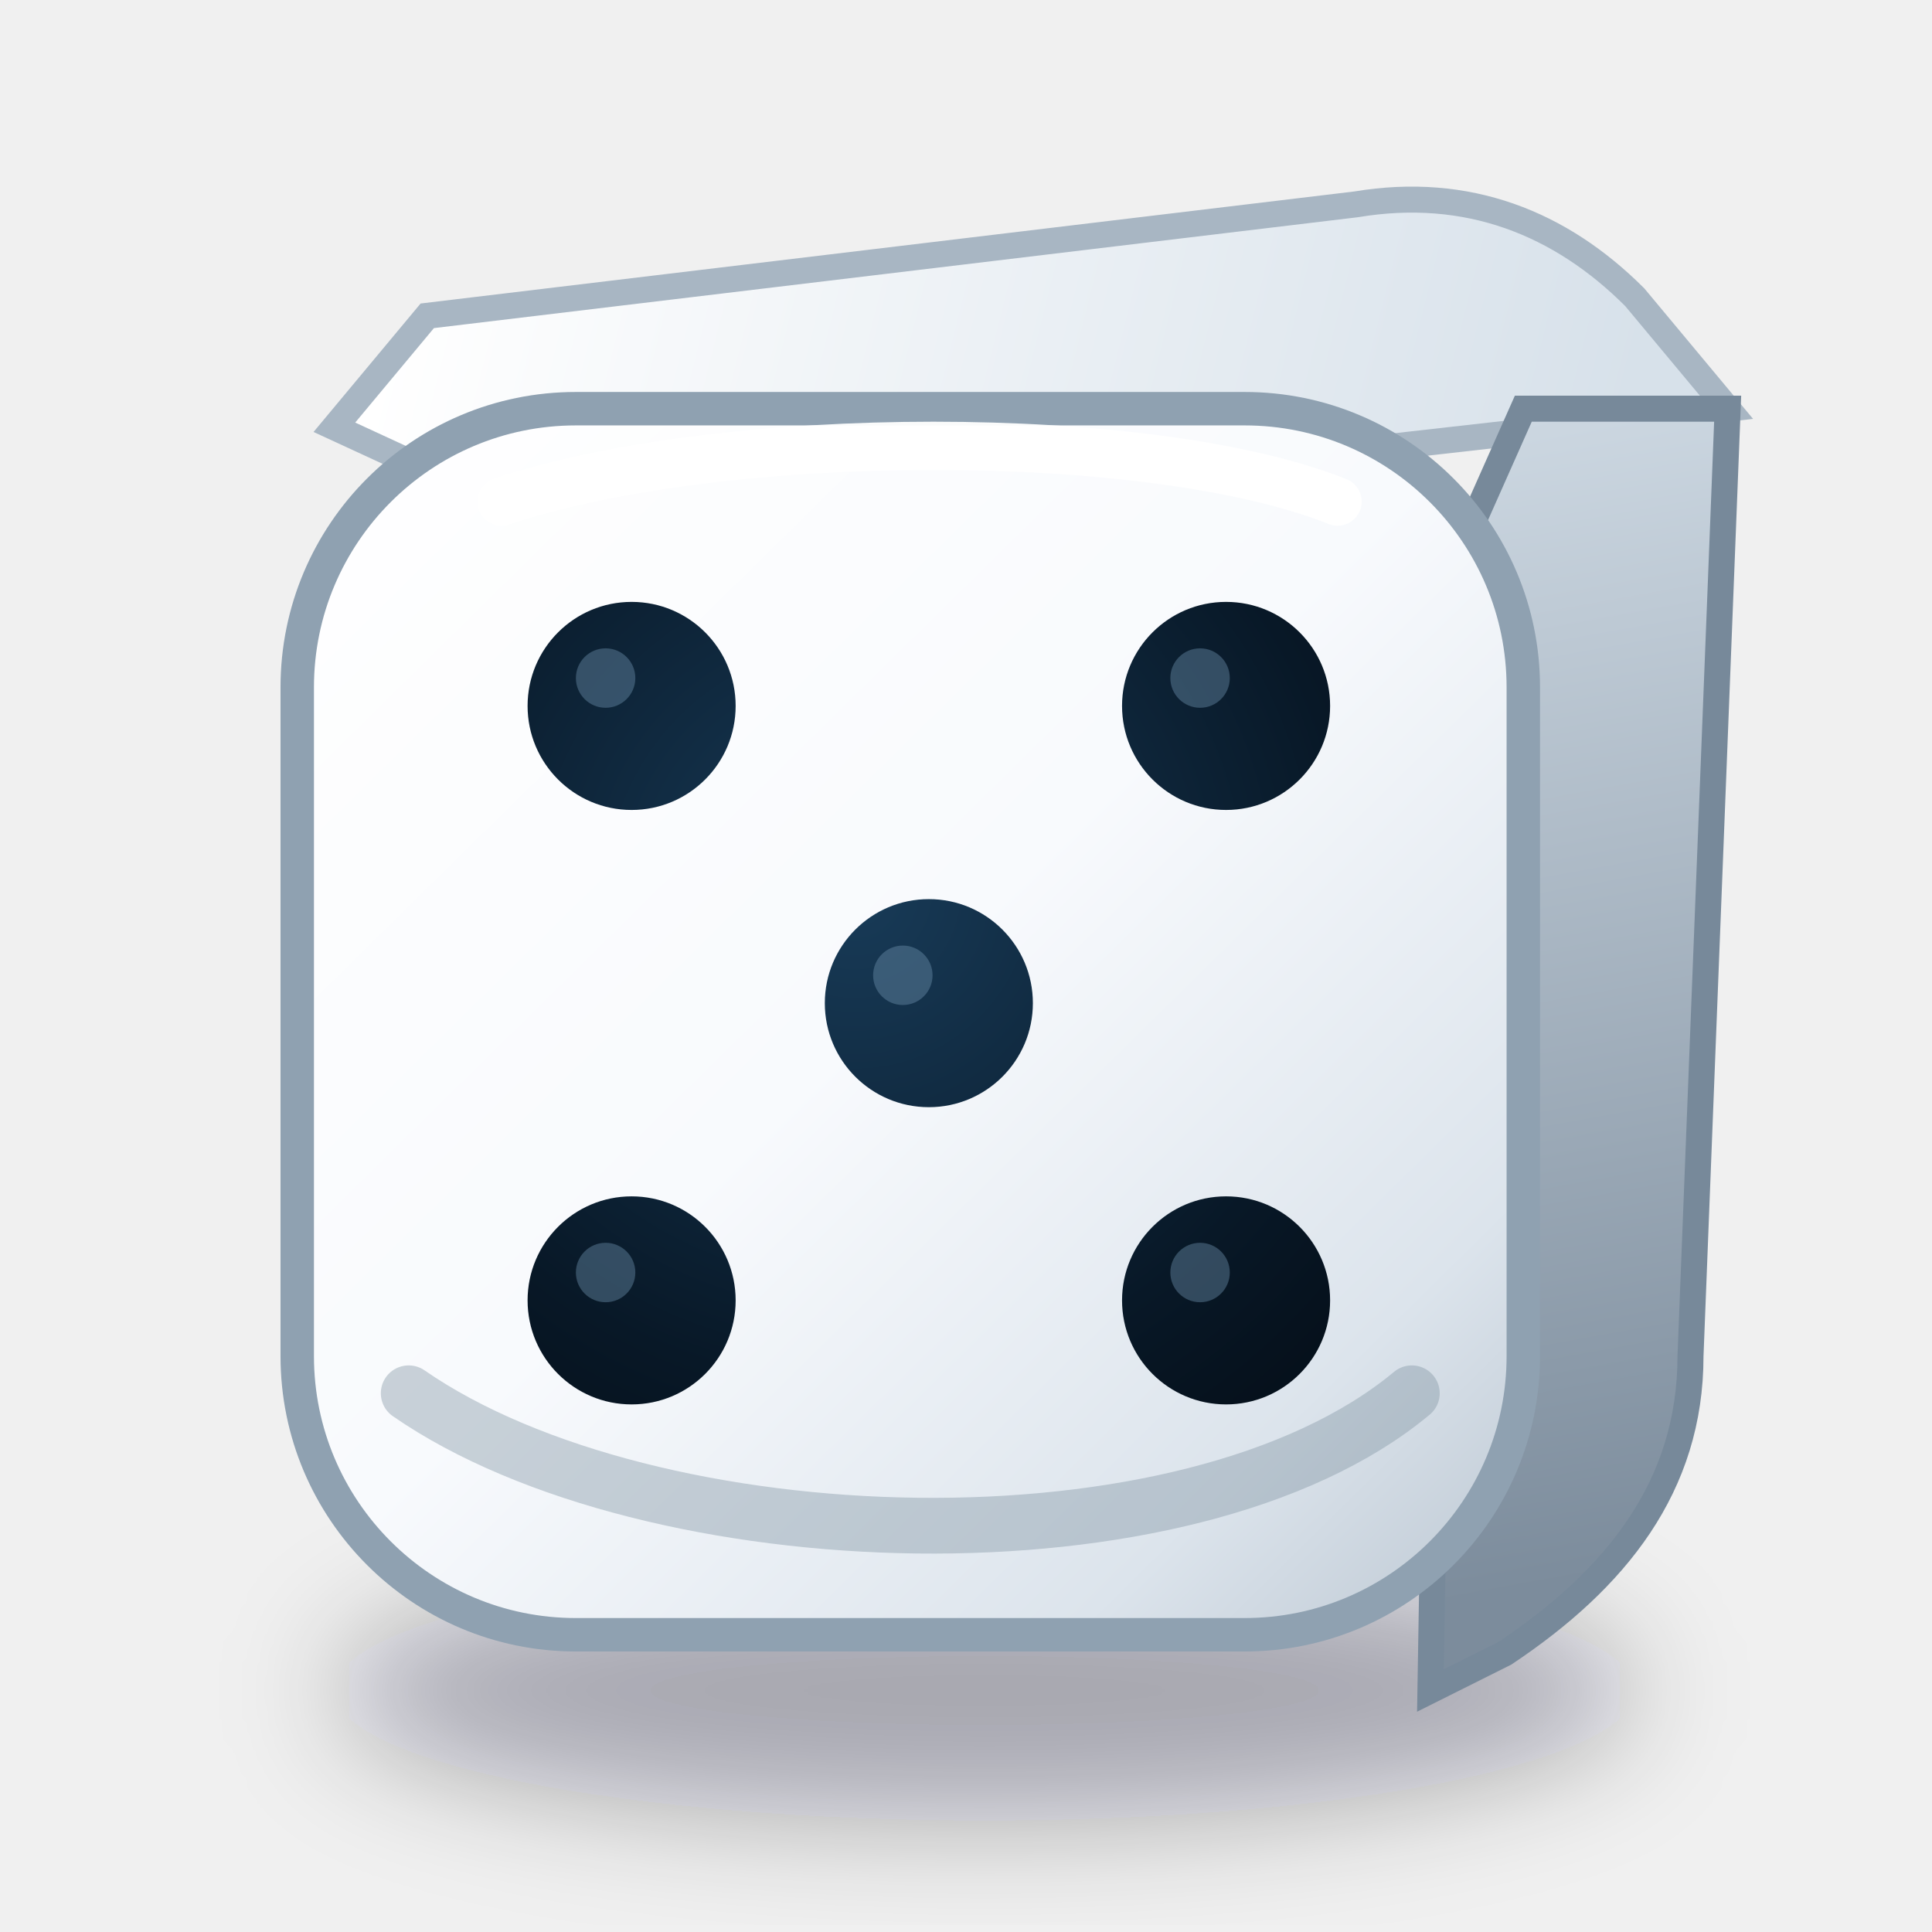
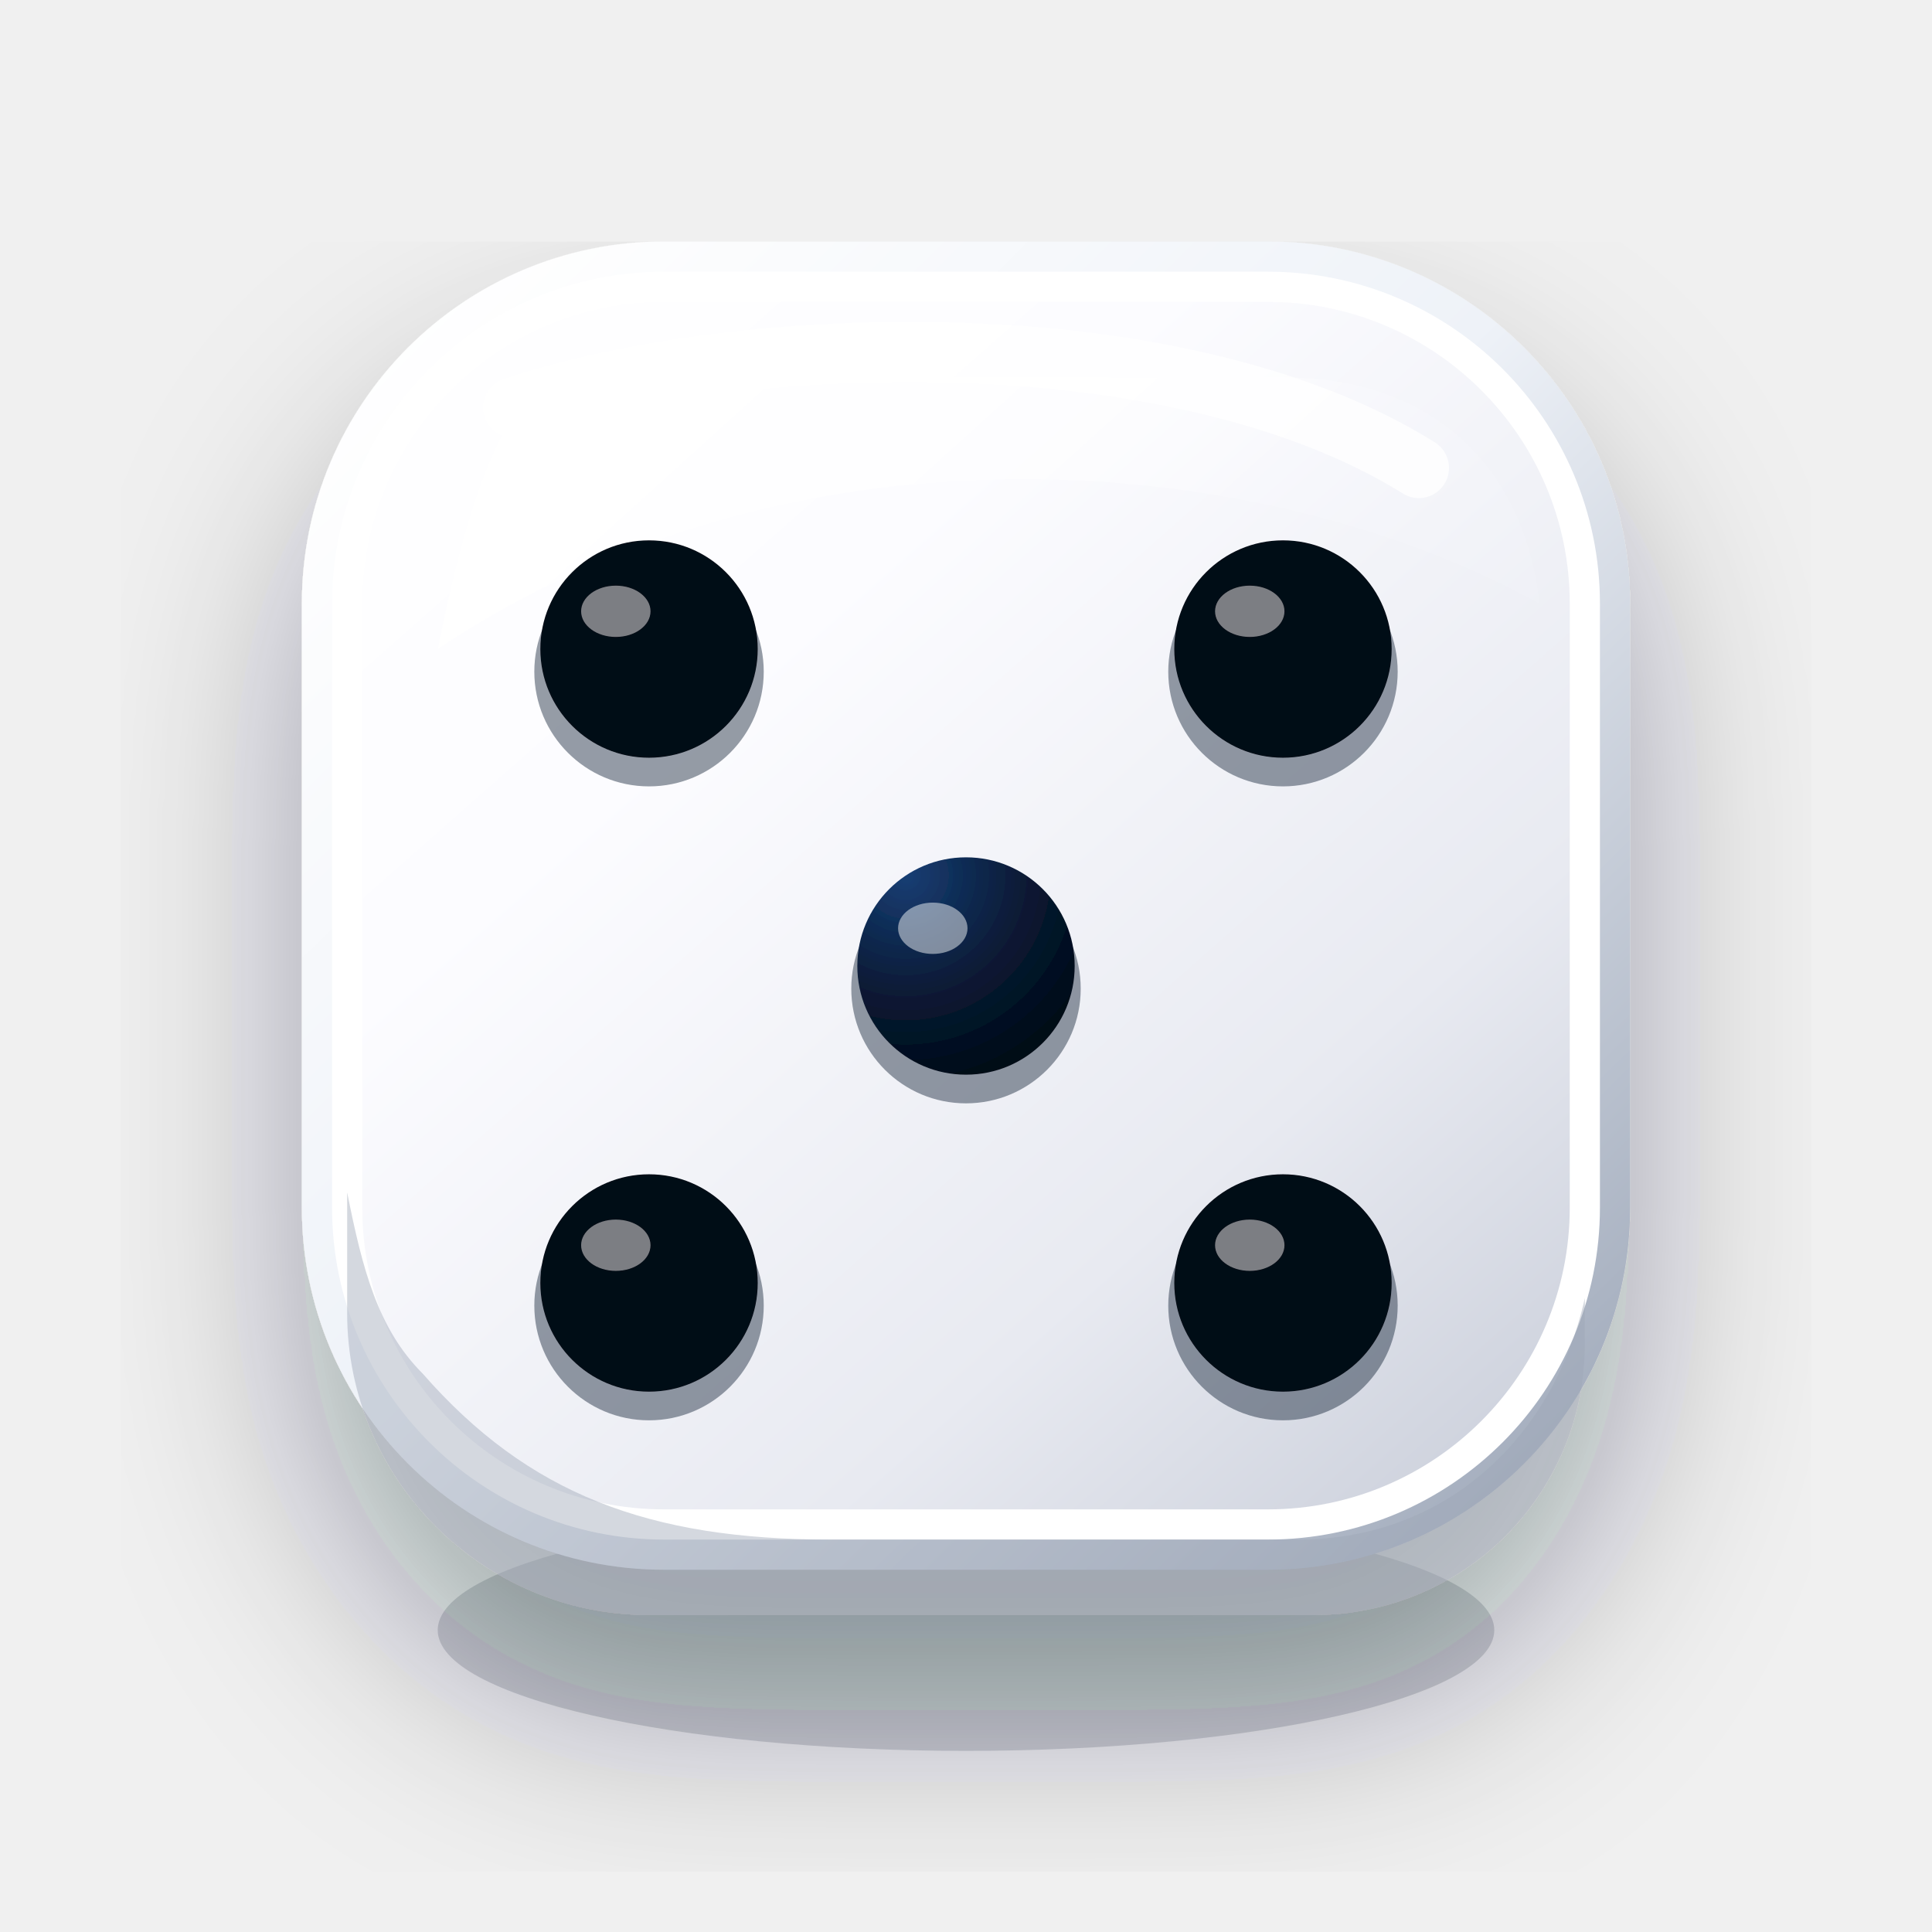
- <svg xmlns="http://www.w3.org/2000/svg" width="104" height="104" viewBox="0 0 104 104" fill="none">
+ <svg xmlns="http://www.w3.org/2000/svg" width="128" height="128" viewBox="0 0 128 128" fill="none">
  <defs>
-     <linearGradient id="front" x1="18" y1="22" x2="82" y2="87" gradientUnits="userSpaceOnUse">
+     <linearGradient id="body" x1="26" y1="20" x2="101" y2="105" gradientUnits="userSpaceOnUse">
      <stop offset="0" stop-color="#FFFFFF" />
-       <stop offset="0.48" stop-color="#F8FAFD" />
-       <stop offset="0.82" stop-color="#DCE4EC" />
-       <stop offset="1" stop-color="#BCC7D2" />
+       <stop offset="0.30" stop-color="#FCFCFF" />
+       <stop offset="0.70" stop-color="#E8EAF1" />
+       <stop offset="1" stop-color="#C6CBD7" />
    </linearGradient>
-     <linearGradient id="top" x1="22" y1="13" x2="86" y2="29" gradientUnits="userSpaceOnUse">
+     <linearGradient id="edge" x1="24" y1="24" x2="103" y2="104" gradientUnits="userSpaceOnUse">
      <stop offset="0" stop-color="#FFFFFF" />
-       <stop offset="1" stop-color="#D7E1EA" />
+       <stop offset="0.45" stop-color="#EEF2F8" />
+       <stop offset="1" stop-color="#9DA7B8" />
    </linearGradient>
-     <linearGradient id="side" x1="80" y1="23" x2="91" y2="84" gradientUnits="userSpaceOnUse">
-       <stop offset="0" stop-color="#CCD7E1" />
-       <stop offset="1" stop-color="#7C8C9C" />
+     <radialGradient id="pipGrad" cx="0" cy="0" r="1" gradientUnits="userSpaceOnUse" gradientTransform="translate(60 58) rotate(45) scale(15)">
+       <stop offset="0" stop-color="#173E74" />
+       <stop offset="0.52" stop-color="#081A35" />
+       <stop offset="1" stop-color="#020812" />
+     </radialGradient>
+     <linearGradient id="shine" x1="37" y1="26" x2="94" y2="89" gradientUnits="userSpaceOnUse">
+       <stop stop-color="white" stop-opacity="0.95" />
+       <stop offset="0.44" stop-color="white" stop-opacity="0.12" />
+       <stop offset="1" stop-color="white" stop-opacity="0" />
    </linearGradient>
-     <radialGradient id="pip" cx="0" cy="0" r="1" gradientUnits="userSpaceOnUse" gradientTransform="translate(46 48) rotate(45) scale(46)">
-       <stop offset="0" stop-color="#183B58" />
-       <stop offset="0.58" stop-color="#081827" />
-       <stop offset="1" stop-color="#02070D" />
-     </radialGradient>
-     <filter id="shadow" x="-40%" y="-40%" width="180%" height="180%">
-       <feGaussianBlur stdDeviation="3.2" />
+     <filter id="shadow" x="8" y="8" width="112" height="116" filterUnits="userSpaceOnUse" color-interpolation-filters="sRGB">
+       <feDropShadow dx="0" dy="8" stdDeviation="7" flood-color="#00152E" flood-opacity="0.34" />
+     </filter>
+     <filter id="softGlow" x="11" y="11" width="106" height="106" filterUnits="userSpaceOnUse">
+       <feGaussianBlur stdDeviation="1.2" />
    </filter>
  </defs>
-   <ellipse cx="53" cy="91" rx="35" ry="7" fill="#00101E" fill-opacity="0.30" filter="url(#shadow)" />
-   <path d="M23 17L73 11C79 10 84 12 88 16L93 22L31 29L18 23Z" fill="url(#top)" stroke="#A8B6C3" stroke-width="1.4" />
-   <path d="M82 22L93 22L91 73C91 80 87 85 81 89L77 91L78 31Z" fill="url(#side)" stroke="#77899A" stroke-width="1.4" />
-   <rect x="16" y="22" width="66" height="66" rx="15" fill="url(#front)" stroke="#8FA1B1" stroke-width="1.8" />
-   <path d="M27 27C39 23 62 23 72 27" stroke="#FFFFFF" stroke-opacity="0.95" stroke-width="2.6" stroke-linecap="round" />
-   <path d="M22 75C35 84 64 85 76 75" stroke="#8496A6" stroke-opacity="0.42" stroke-width="3" stroke-linecap="round" />
-   <circle cx="34" cy="38" r="5.6" fill="url(#pip)" />
-   <circle cx="32.6" cy="36.5" r="1.6" fill="#6F91AF" fill-opacity="0.42" />
-   <circle cx="66" cy="38" r="5.6" fill="url(#pip)" />
-   <circle cx="64.6" cy="36.5" r="1.6" fill="#6F91AF" fill-opacity="0.42" />
-   <circle cx="50" cy="54" r="5.6" fill="url(#pip)" />
-   <circle cx="48.6" cy="52.5" r="1.6" fill="#6F91AF" fill-opacity="0.42" />
-   <circle cx="34" cy="70" r="5.6" fill="url(#pip)" />
-   <circle cx="32.6" cy="68.5" r="1.6" fill="#6F91AF" fill-opacity="0.42" />
-   <circle cx="66" cy="70" r="5.6" fill="url(#pip)" />
-   <circle cx="64.6" cy="68.5" r="1.6" fill="#6F91AF" fill-opacity="0.42" />
+   <ellipse cx="64" cy="108" rx="35" ry="8" fill="#07172B" fill-opacity="0.16" />
+   <g filter="url(#shadow)">
+     <rect x="20" y="16" width="88" height="88" rx="24" fill="url(#edge)" />
+     <rect x="23" y="19" width="82" height="82" rx="21" fill="url(#body)" stroke="white" stroke-width="2" />
+     <path d="M28 91C35 99 43 102 55 102H86C96 102 103 95 105 86V89C105 99 97 107 87 107H43C32 107 23 98 23 87V79C24 84 25 88 28 91Z" fill="#9EA7B6" fill-opacity="0.44" />
+     <path d="M36 25H85C95 25 101 31 102 40C84 30 53 27 29 43C31 33 33 28 36 25Z" fill="url(#shine)" />
+     <path d="M34 27C49 22 78 21 94 31" stroke="white" stroke-opacity="0.78" stroke-width="4" stroke-linecap="round" />
+     <g>
+       <circle cx="43" cy="44.5" r="7.6" fill="#07172B" fill-opacity="0.42" />
+       <circle cx="43" cy="43" r="7.2" fill="url(#pipGrad)" />
+       <ellipse cx="40.8" cy="40.5" rx="2.3" ry="1.7" fill="white" fill-opacity="0.48" />
+     </g>
+     <g>
+       <circle cx="85" cy="44.5" r="7.6" fill="#07172B" fill-opacity="0.42" />
+       <circle cx="85" cy="43" r="7.2" fill="url(#pipGrad)" />
+       <ellipse cx="82.8" cy="40.5" rx="2.3" ry="1.7" fill="white" fill-opacity="0.48" />
+     </g>
+     <g>
+       <circle cx="64" cy="65.5" r="7.6" fill="#07172B" fill-opacity="0.42" />
+       <circle cx="64" cy="64" r="7.2" fill="url(#pipGrad)" />
+       <ellipse cx="61.8" cy="61.5" rx="2.3" ry="1.7" fill="white" fill-opacity="0.48" />
+     </g>
+     <g>
+       <circle cx="43" cy="86.5" r="7.6" fill="#07172B" fill-opacity="0.42" />
+       <circle cx="43" cy="85" r="7.2" fill="url(#pipGrad)" />
+       <ellipse cx="40.8" cy="82.5" rx="2.3" ry="1.7" fill="white" fill-opacity="0.48" />
+     </g>
+     <g>
+       <circle cx="85" cy="86.5" r="7.6" fill="#07172B" fill-opacity="0.42" />
+       <circle cx="85" cy="85" r="7.2" fill="url(#pipGrad)" />
+       <ellipse cx="82.8" cy="82.5" rx="2.3" ry="1.7" fill="white" fill-opacity="0.48" />
+     </g>
+   </g>
</svg>
